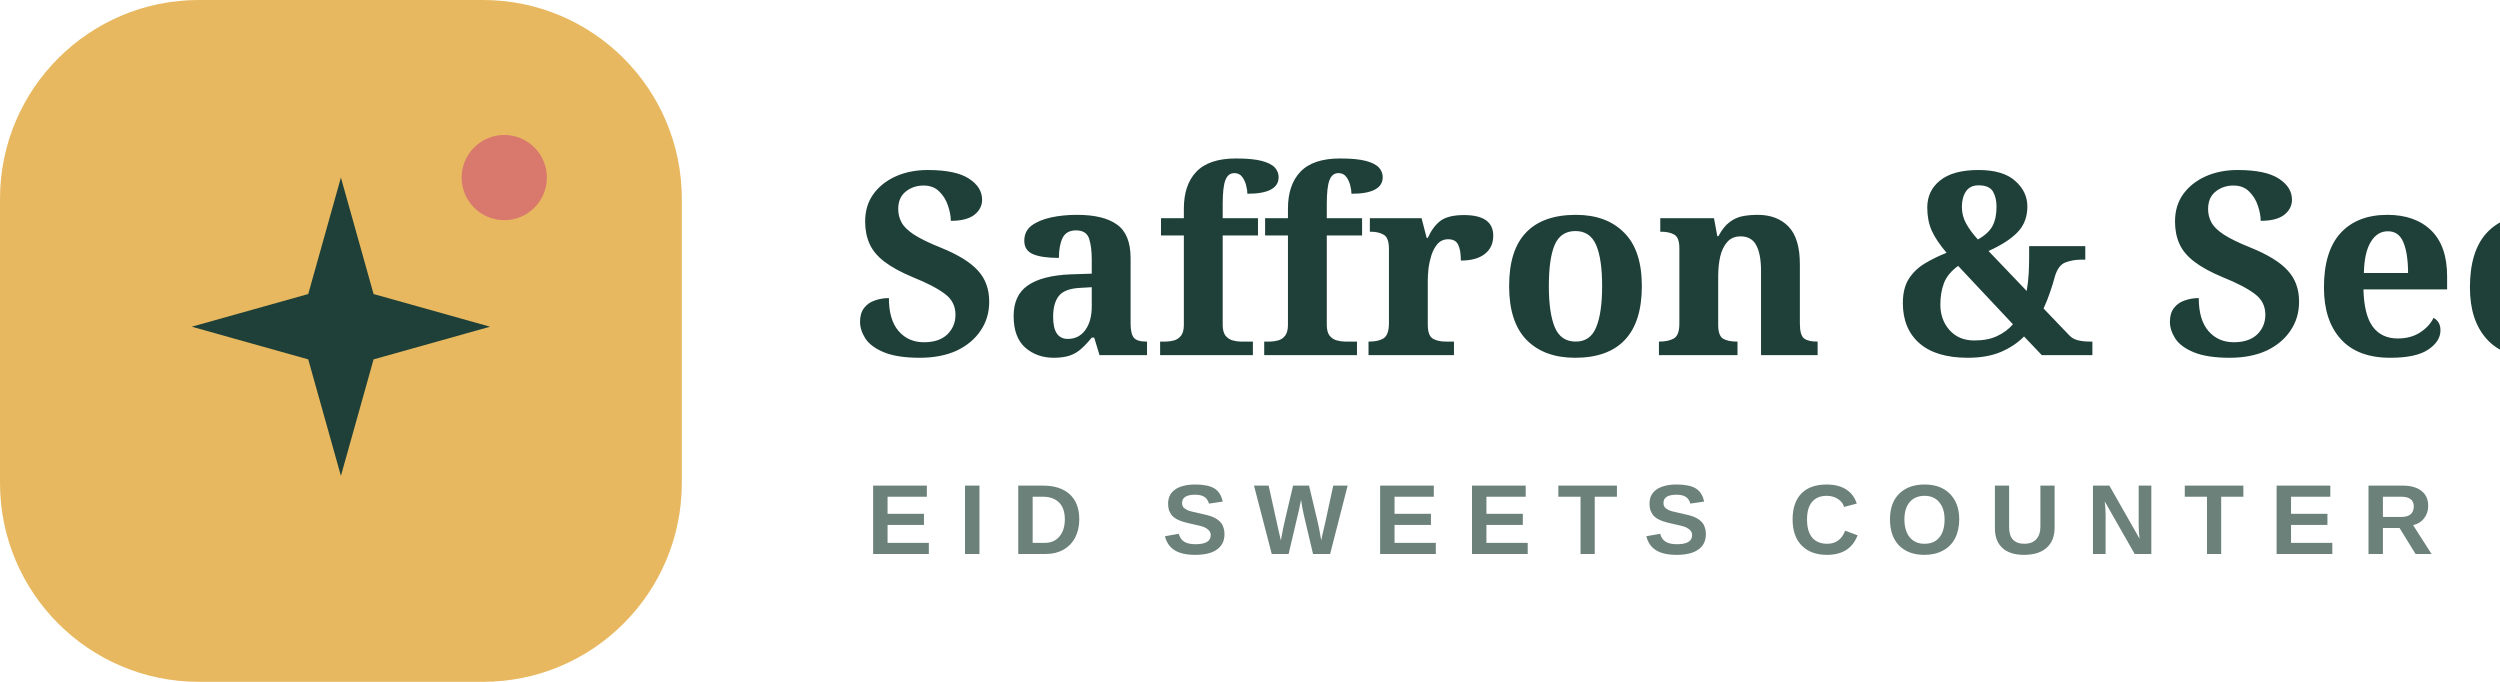
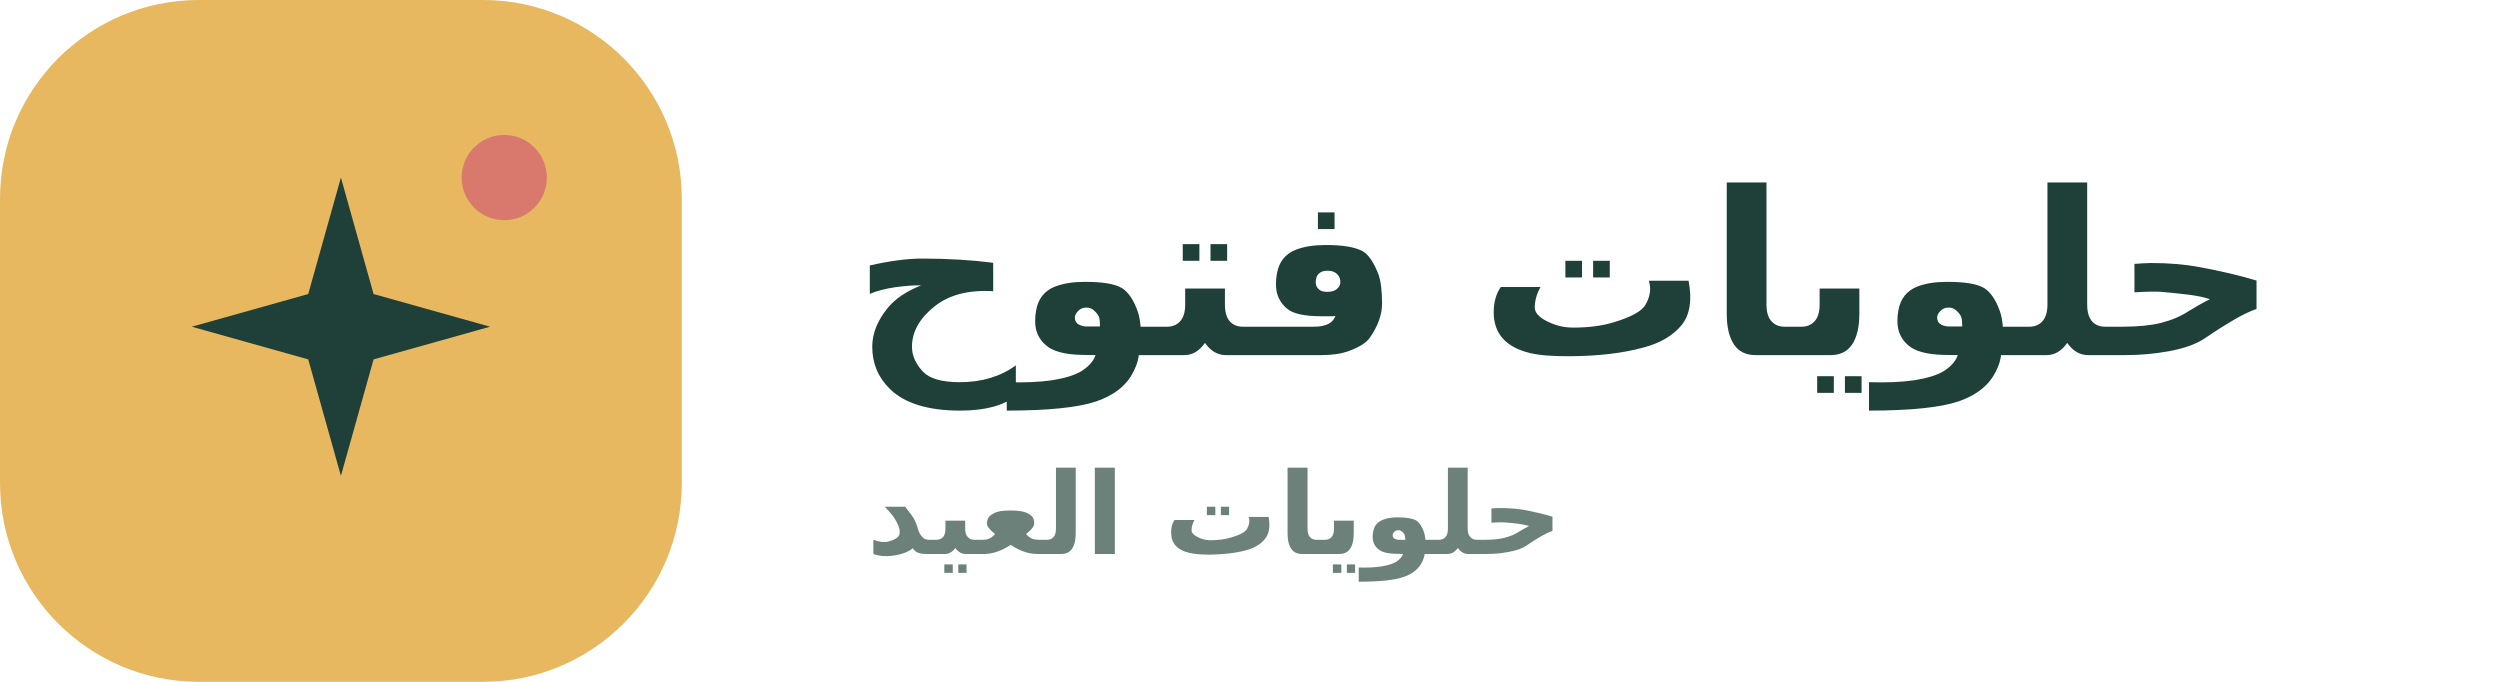
<svg xmlns="http://www.w3.org/2000/svg" width="176" height="48" viewBox="0 0 176 48" fill="none">
  <rect width="48" height="48" rx="14" fill="#E7B85F" />
  <path d="M24 12.5L26.3 20.7L34.5 23L26.3 25.3L24 33.5L21.7 25.3L13.5 23L21.7 20.7L24 12.5Z" fill="#1F4038" />
  <circle cx="35.5" cy="12.5" r="3" fill="#D9796E" />
-   <text x="60" y="25" fill="#1F4038" font-family="Georgia, serif" font-size="18" font-weight="700">Saffron &amp; Seed</text>
-   <text x="61" y="39" fill="#6C817A" font-family="Arial, sans-serif" font-size="7" font-weight="700" letter-spacing="1.8">EID SWEETS COUNTER</text>
+   <text x="60" y="25" fill="#1F4038" font-family="Arial, sans-serif" font-size="16" font-weight="700">حلويات فتوح</text>
+   <text x="61" y="39" fill="#6C817A" font-family="Arial, sans-serif" font-size="8" font-weight="700">حلويات العيد</text>
</svg>
